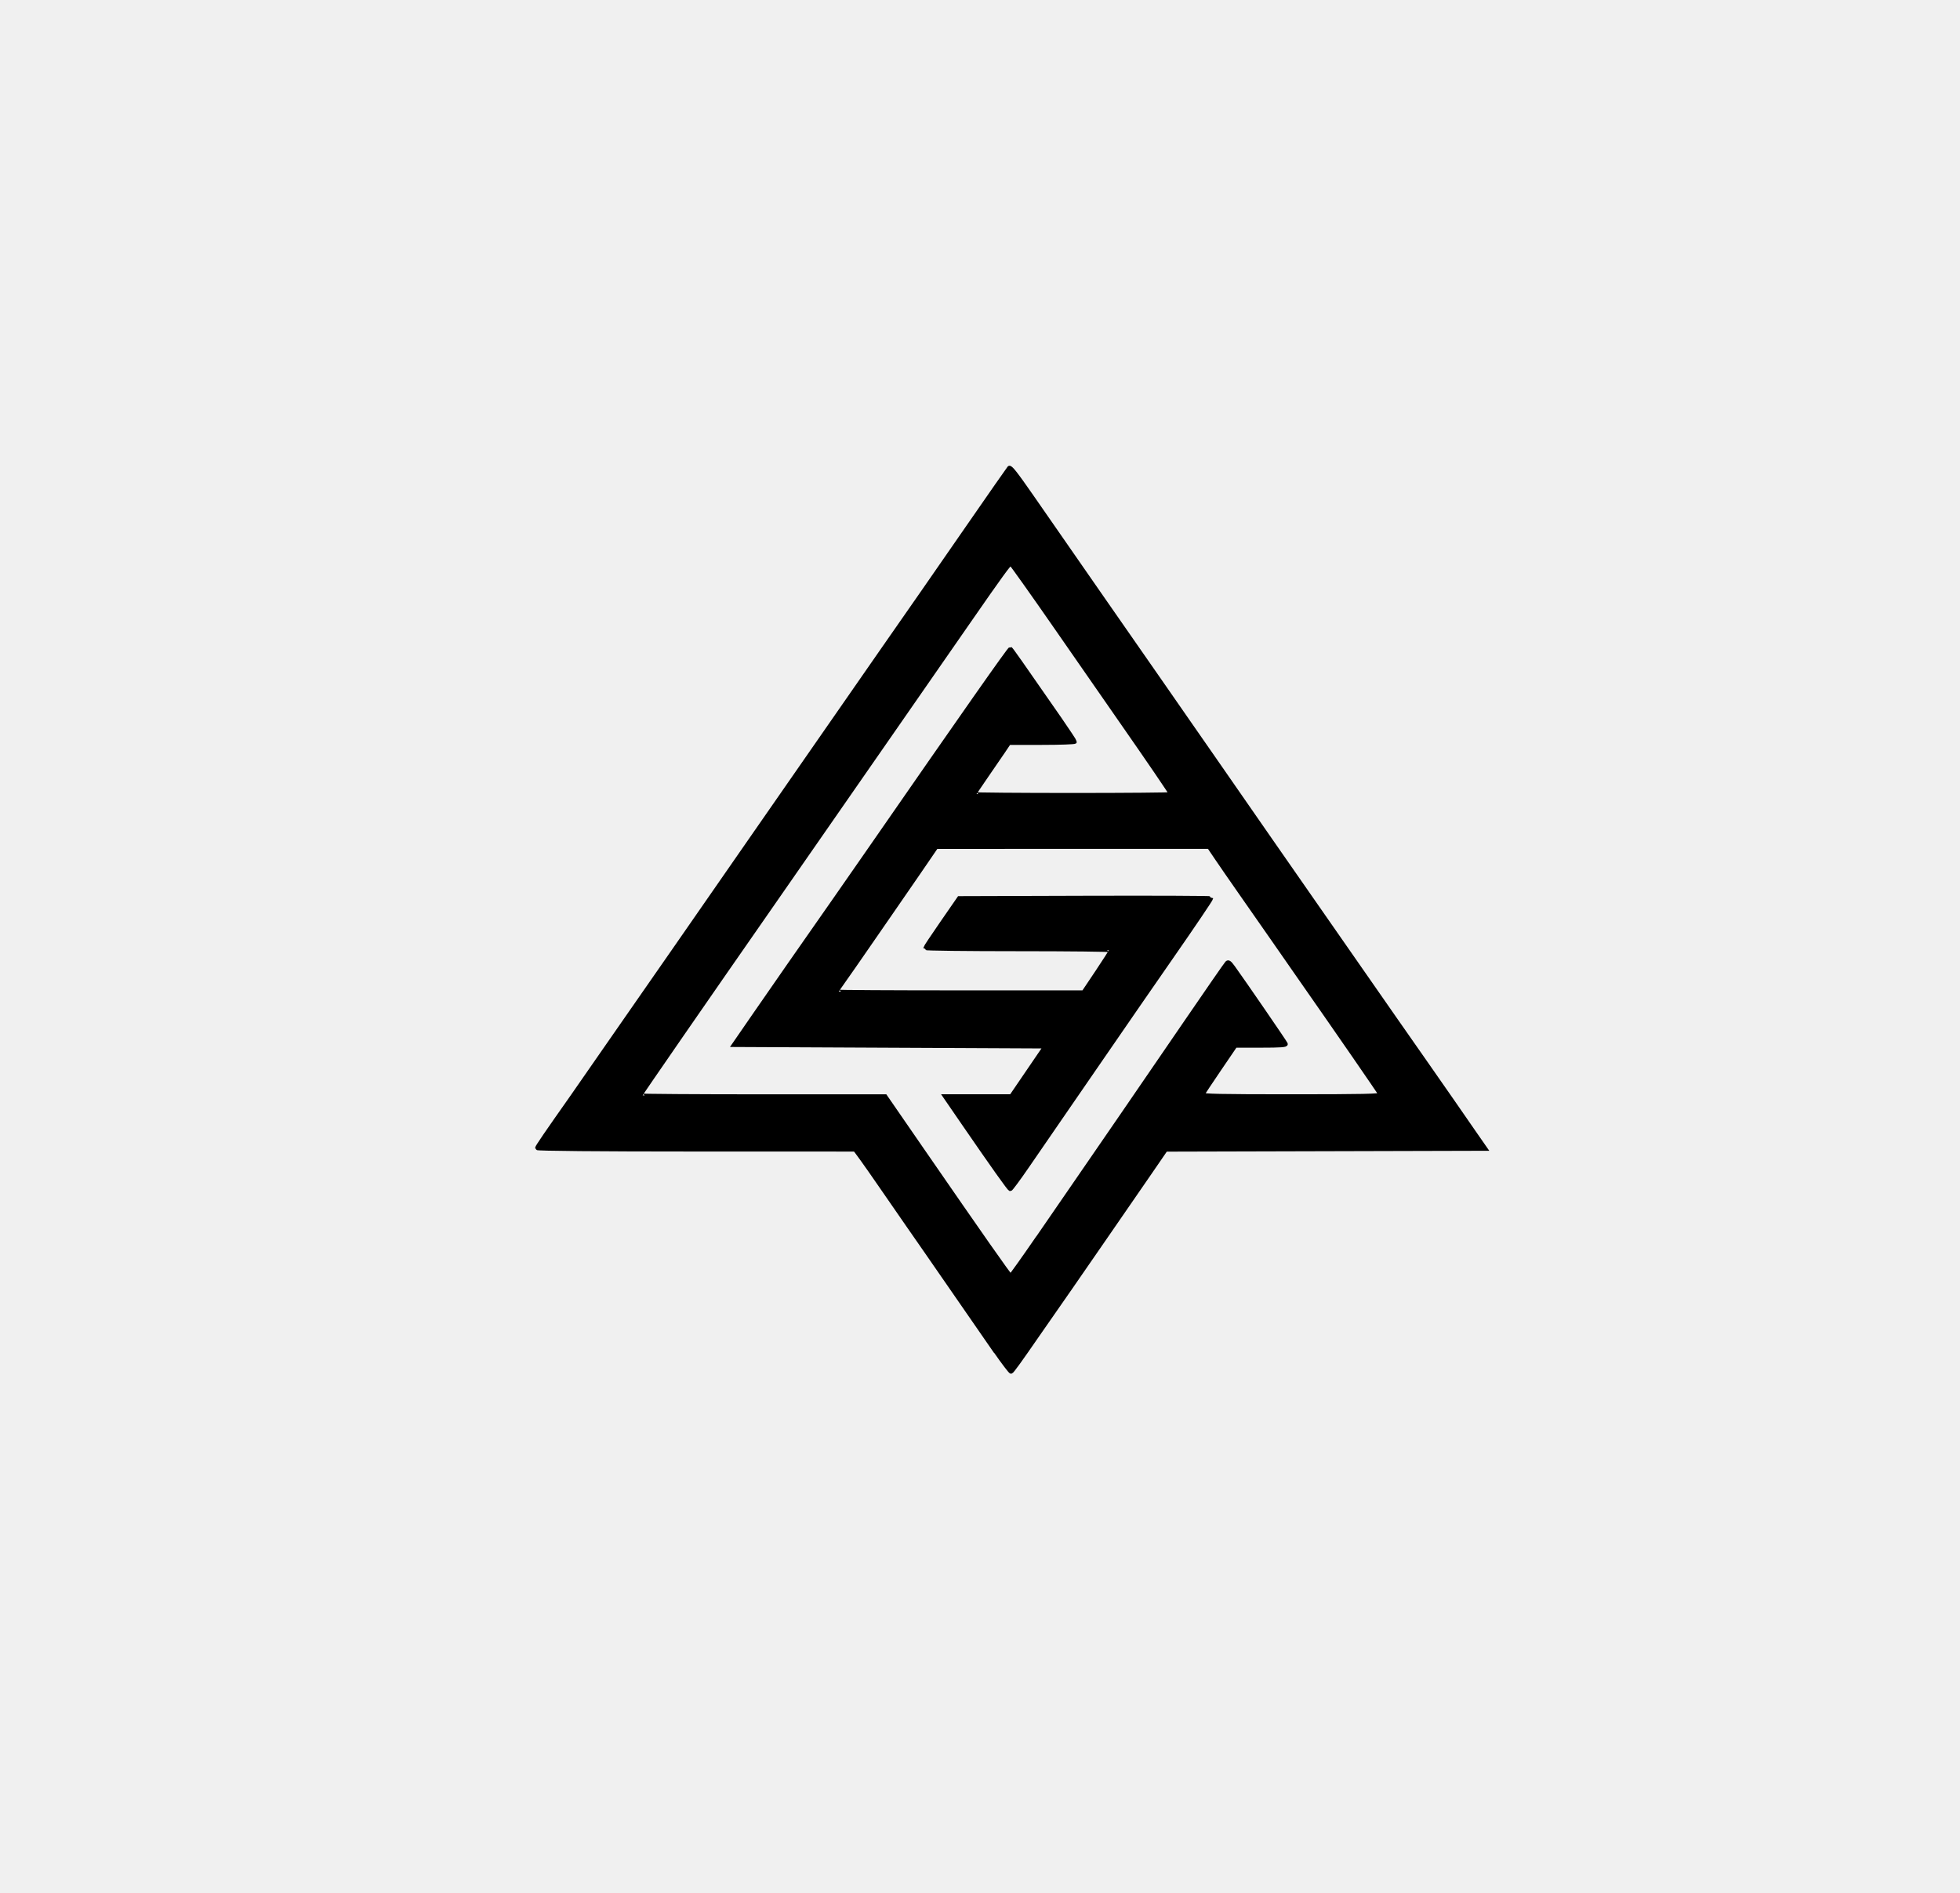
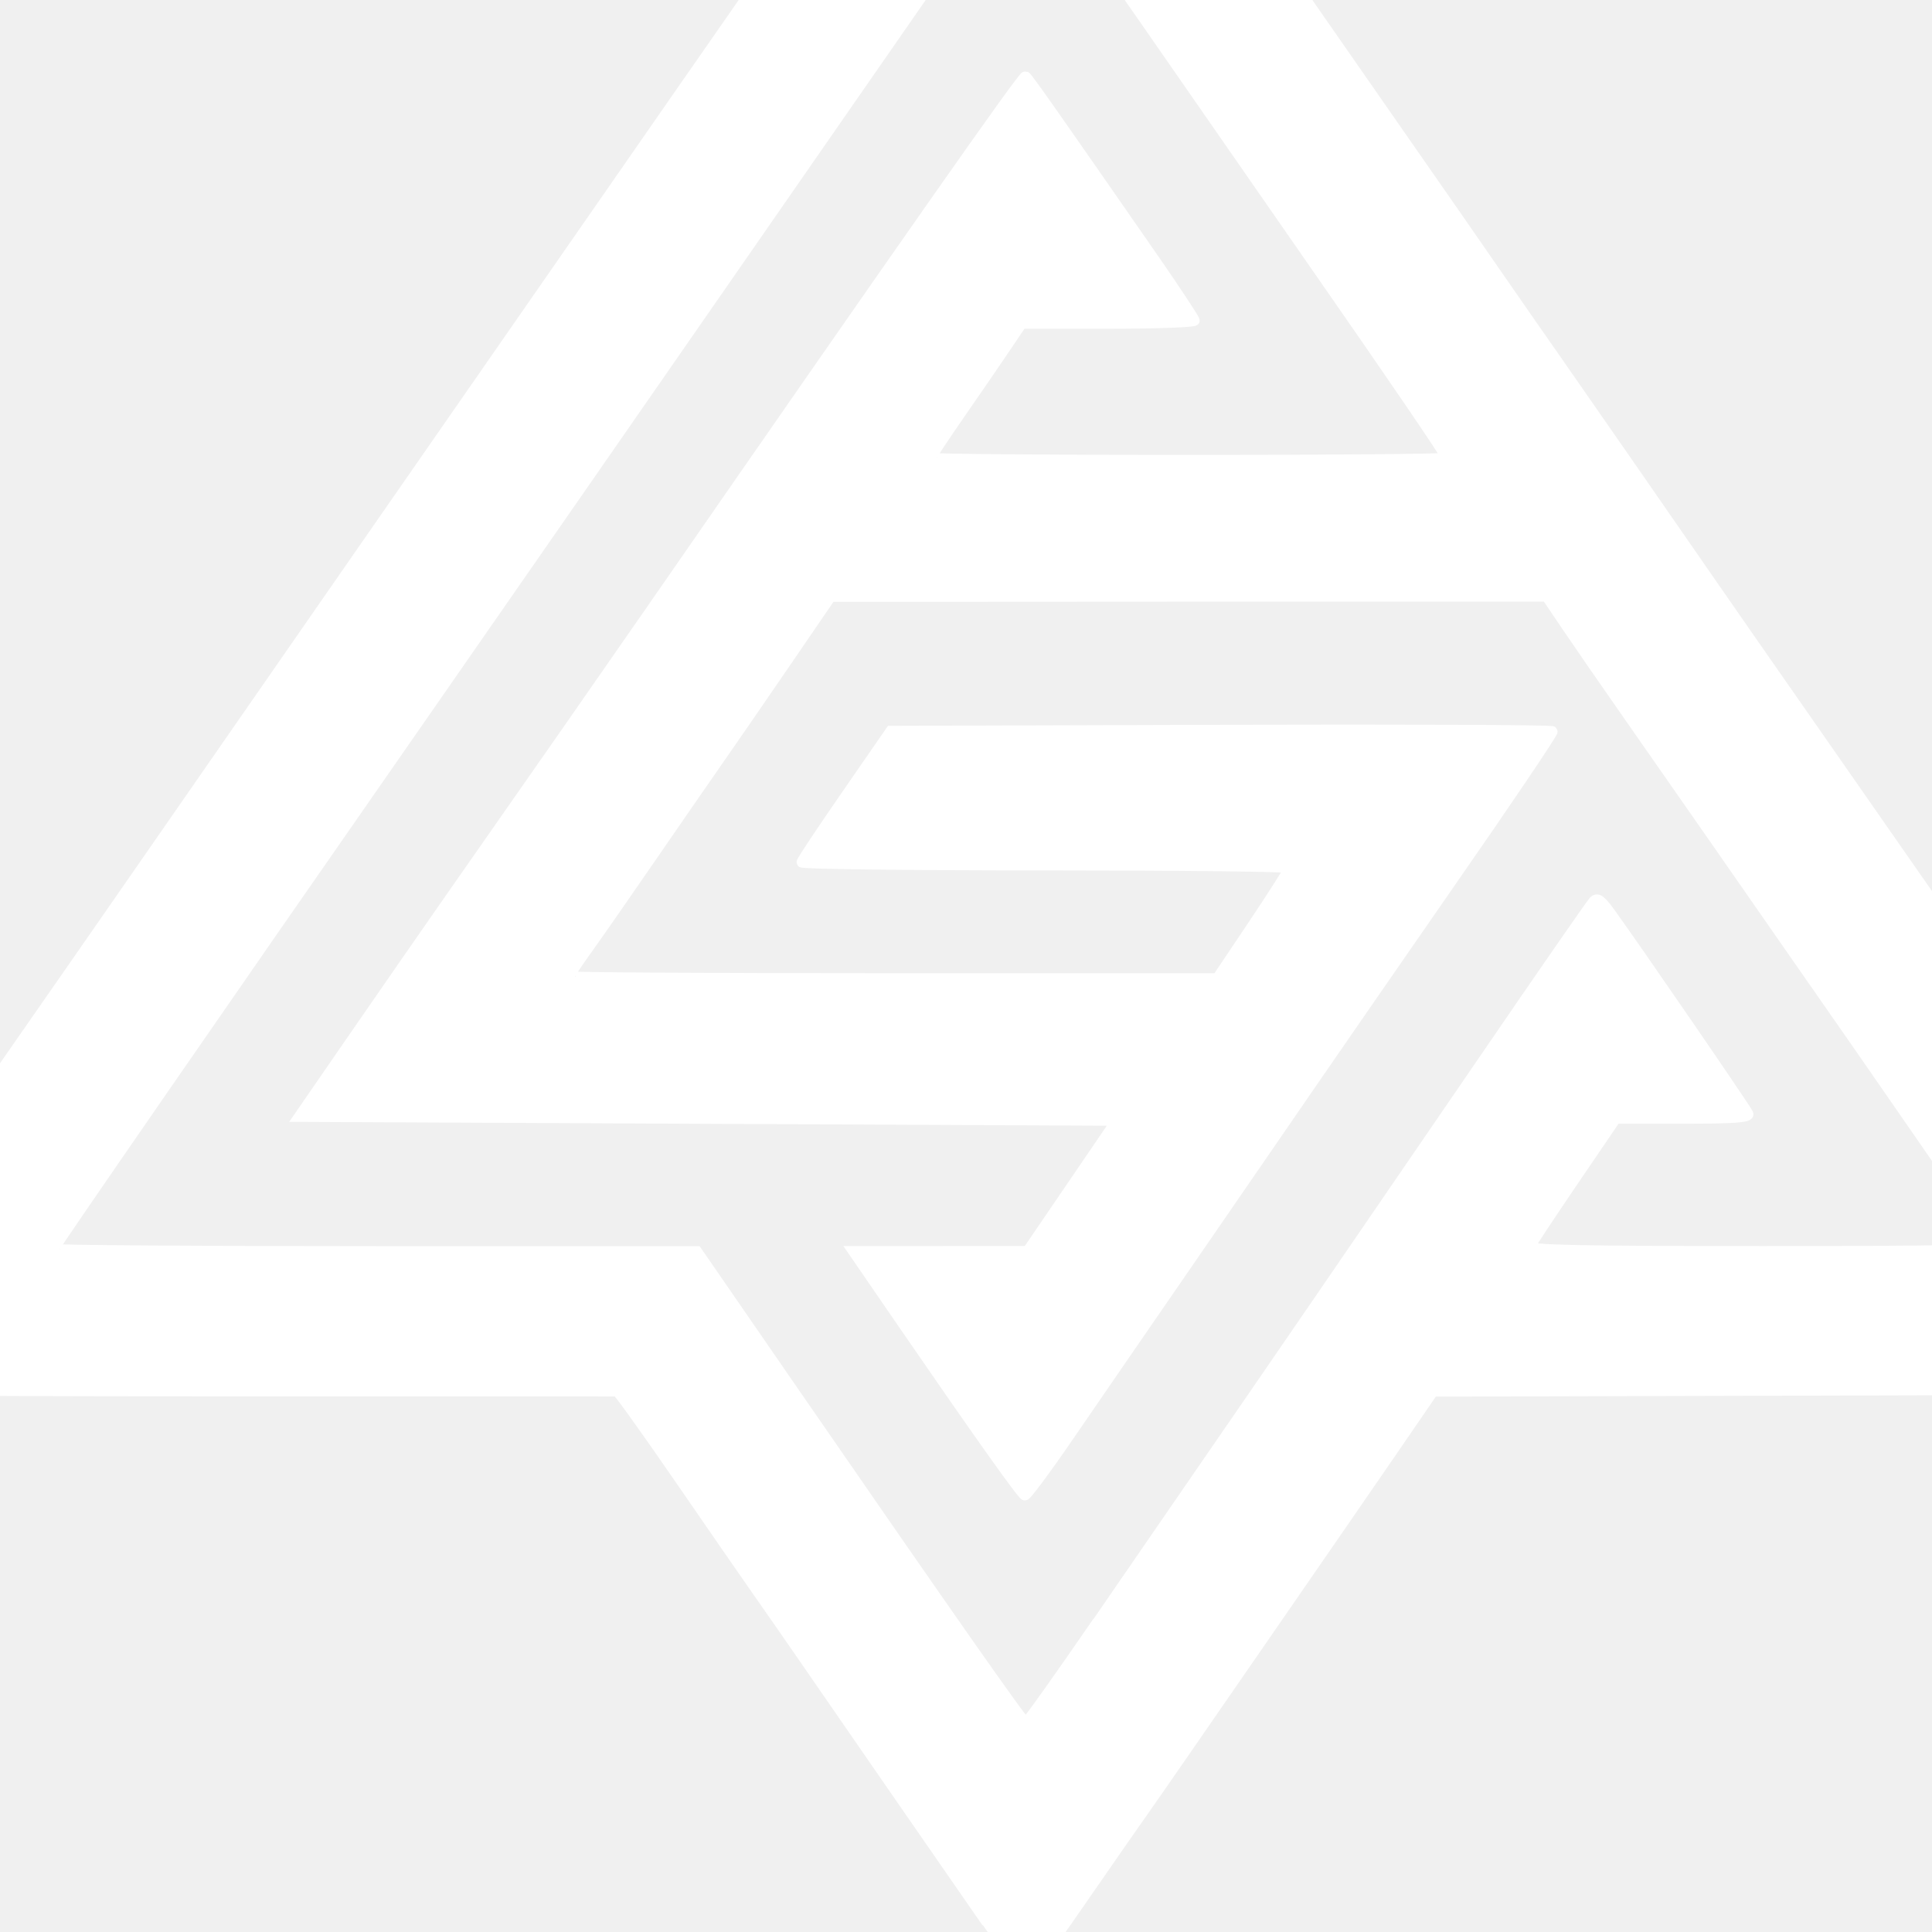
- <svg xmlns="http://www.w3.org/2000/svg" id="svg1" version="1.1" viewBox="0 0 505.97 488.71">
+ <svg xmlns="http://www.w3.org/2000/svg" id="svg1" version="1.1" viewBox="160 160 190 190">
  <defs>
    <style>
      .st0 {
-         fill: #000;
-         stroke: #000;
+         fill: #fff;
+         stroke: #fff;
        stroke-miterlimit: 10;
      }
    </style>
  </defs>
  <g id="layer1">
    <path id="path7" class="st0" d="M256.88,348.84c-3.91-5.63-12.77-18.44-17.75-25.66-1.56-2.26-3.62-5.23-4.58-6.59s-4.42-6.37-7.69-11.12-6.06-8.64-6.19-8.64c-.13,0-18.64,0-41.14-.01-25,0-40.91-.15-40.91-.37,0-.31,2.37-3.77,9.16-13.41.81-1.15,2.97-4.26,4.79-6.9,1.82-2.64,5.9-8.51,9.06-13.04,3.16-4.53,8.73-12.55,12.39-17.82s13.23-19.06,21.28-30.66c35.24-50.74,36.01-51.84,42.81-61.59.78-1.11,6.07-8.75,11.76-16.97,5.69-8.22,10.47-15.09,10.64-15.27.31-.34,1.65,1.36,5.85,7.41,7.94,11.46,29.07,41.85,33.83,48.67,1.55,2.21,4.48,6.44,6.52,9.39,2.04,2.95,4.98,7.18,6.53,9.39,2.9,4.16,10.22,14.7,14.63,21.08,1.38,2,5.88,8.47,10,14.37,8.99,12.89,18.48,26.53,22.22,31.91,1.5,2.16,4.87,6.99,7.5,10.73,2.62,3.74,5.89,8.43,7.27,10.43s3.88,5.62,5.57,8.05l3.07,4.41-41.28.11-41.28.11-4.13,6.02c-2.27,3.31-7.36,10.68-11.29,16.37-3.94,5.69-8.08,11.69-9.21,13.33s-3.01,4.34-4.18,6.01c-1.17,1.66-3.06,4.38-4.19,6.02-4.65,6.74-6.65,9.51-6.93,9.6-.16.05-2-2.36-4.08-5.36h0ZM267.87,319.62c3.7-5.38,8.18-11.89,9.96-14.47,5.27-7.63,17.26-25.1,28.2-41.09,5.62-8.22,10.44-15.17,10.69-15.43.37-.39.7-.16,1.65,1.15,2.7,3.74,13.38,19.3,13.56,19.75.15.37-1.29.48-6.42.48h-6.6l-4.11,6.04c-2.26,3.32-4.2,6.25-4.31,6.51-.16.38,4.58.48,22.9.48s23.06-.1,22.91-.49c-.15-.39-10.76-15.76-21.36-30.94-1.1-1.58-3.98-5.72-6.4-9.2-2.42-3.48-6.21-8.91-8.42-12.07-2.21-3.16-4.92-7.08-6.02-8.71l-2-2.96h-35.2s-35.2.02-35.2.02l-4.51,6.59c-2.48,3.63-5.54,8.06-6.79,9.85s-4.17,6.02-6.49,9.39c-2.32,3.37-5.05,7.3-6.07,8.72-1.02,1.42-1.86,2.67-1.86,2.78s14.34.19,31.86.19h31.86l3.54-5.28c1.95-2.91,3.54-5.41,3.54-5.56s-10.79-.27-23.98-.27-23.98-.13-23.97-.29c0-.16,1.98-3.13,4.39-6.61l4.37-6.32,32.55-.1c17.91-.05,32.55,0,32.55.14,0,.23-4.68,7.17-9.93,14.71-3.57,5.13-13.5,19.5-17.87,25.87-2.03,2.95-6.36,9.25-9.63,13.99-3.27,4.74-7.8,11.33-10.07,14.64-2.27,3.31-4.25,5.98-4.4,5.94-.31-.09-4.54-6.05-11.83-16.65l-5.07-7.38h8.58s8.58-.01,8.58-.01l4.37-6.41,4.37-6.41-40.2-.19-40.2-.19,5.42-7.86c2.98-4.32,7.11-10.27,9.17-13.22,8.88-12.7,15.57-22.29,19.92-28.57,25.38-36.63,36.73-52.81,36.95-52.68.24.15,2.49,3.34,12.79,18.19,2.11,3.05,3.84,5.68,3.84,5.84s-3.82.3-8.5.3h-8.5l-1.48,2.2c-.81,1.21-2.82,4.14-4.46,6.5-1.64,2.36-2.98,4.39-2.98,4.5s11.4.21,25.34.21,25.34-.1,25.34-.22c0-.24-5.47-8.26-13.04-19.13-2.64-3.79-10-14.4-16.36-23.56-6.35-9.16-11.72-16.71-11.91-16.78-.31-.1-2.74,3.25-10.53,14.49-.96,1.38-4.53,6.52-7.93,11.42s-8.45,12.17-11.22,16.17c-4.62,6.67-25.3,36.44-31.74,45.7-17.16,24.65-34.21,49.32-34.21,49.5,0,.12,14.23.22,31.62.22h31.62s9.45,13.7,9.45,13.7c15.36,22.26,22.64,32.65,22.89,32.65.13,0,3.26-4.39,6.96-9.77h0Z" />
  </g>
</svg>
